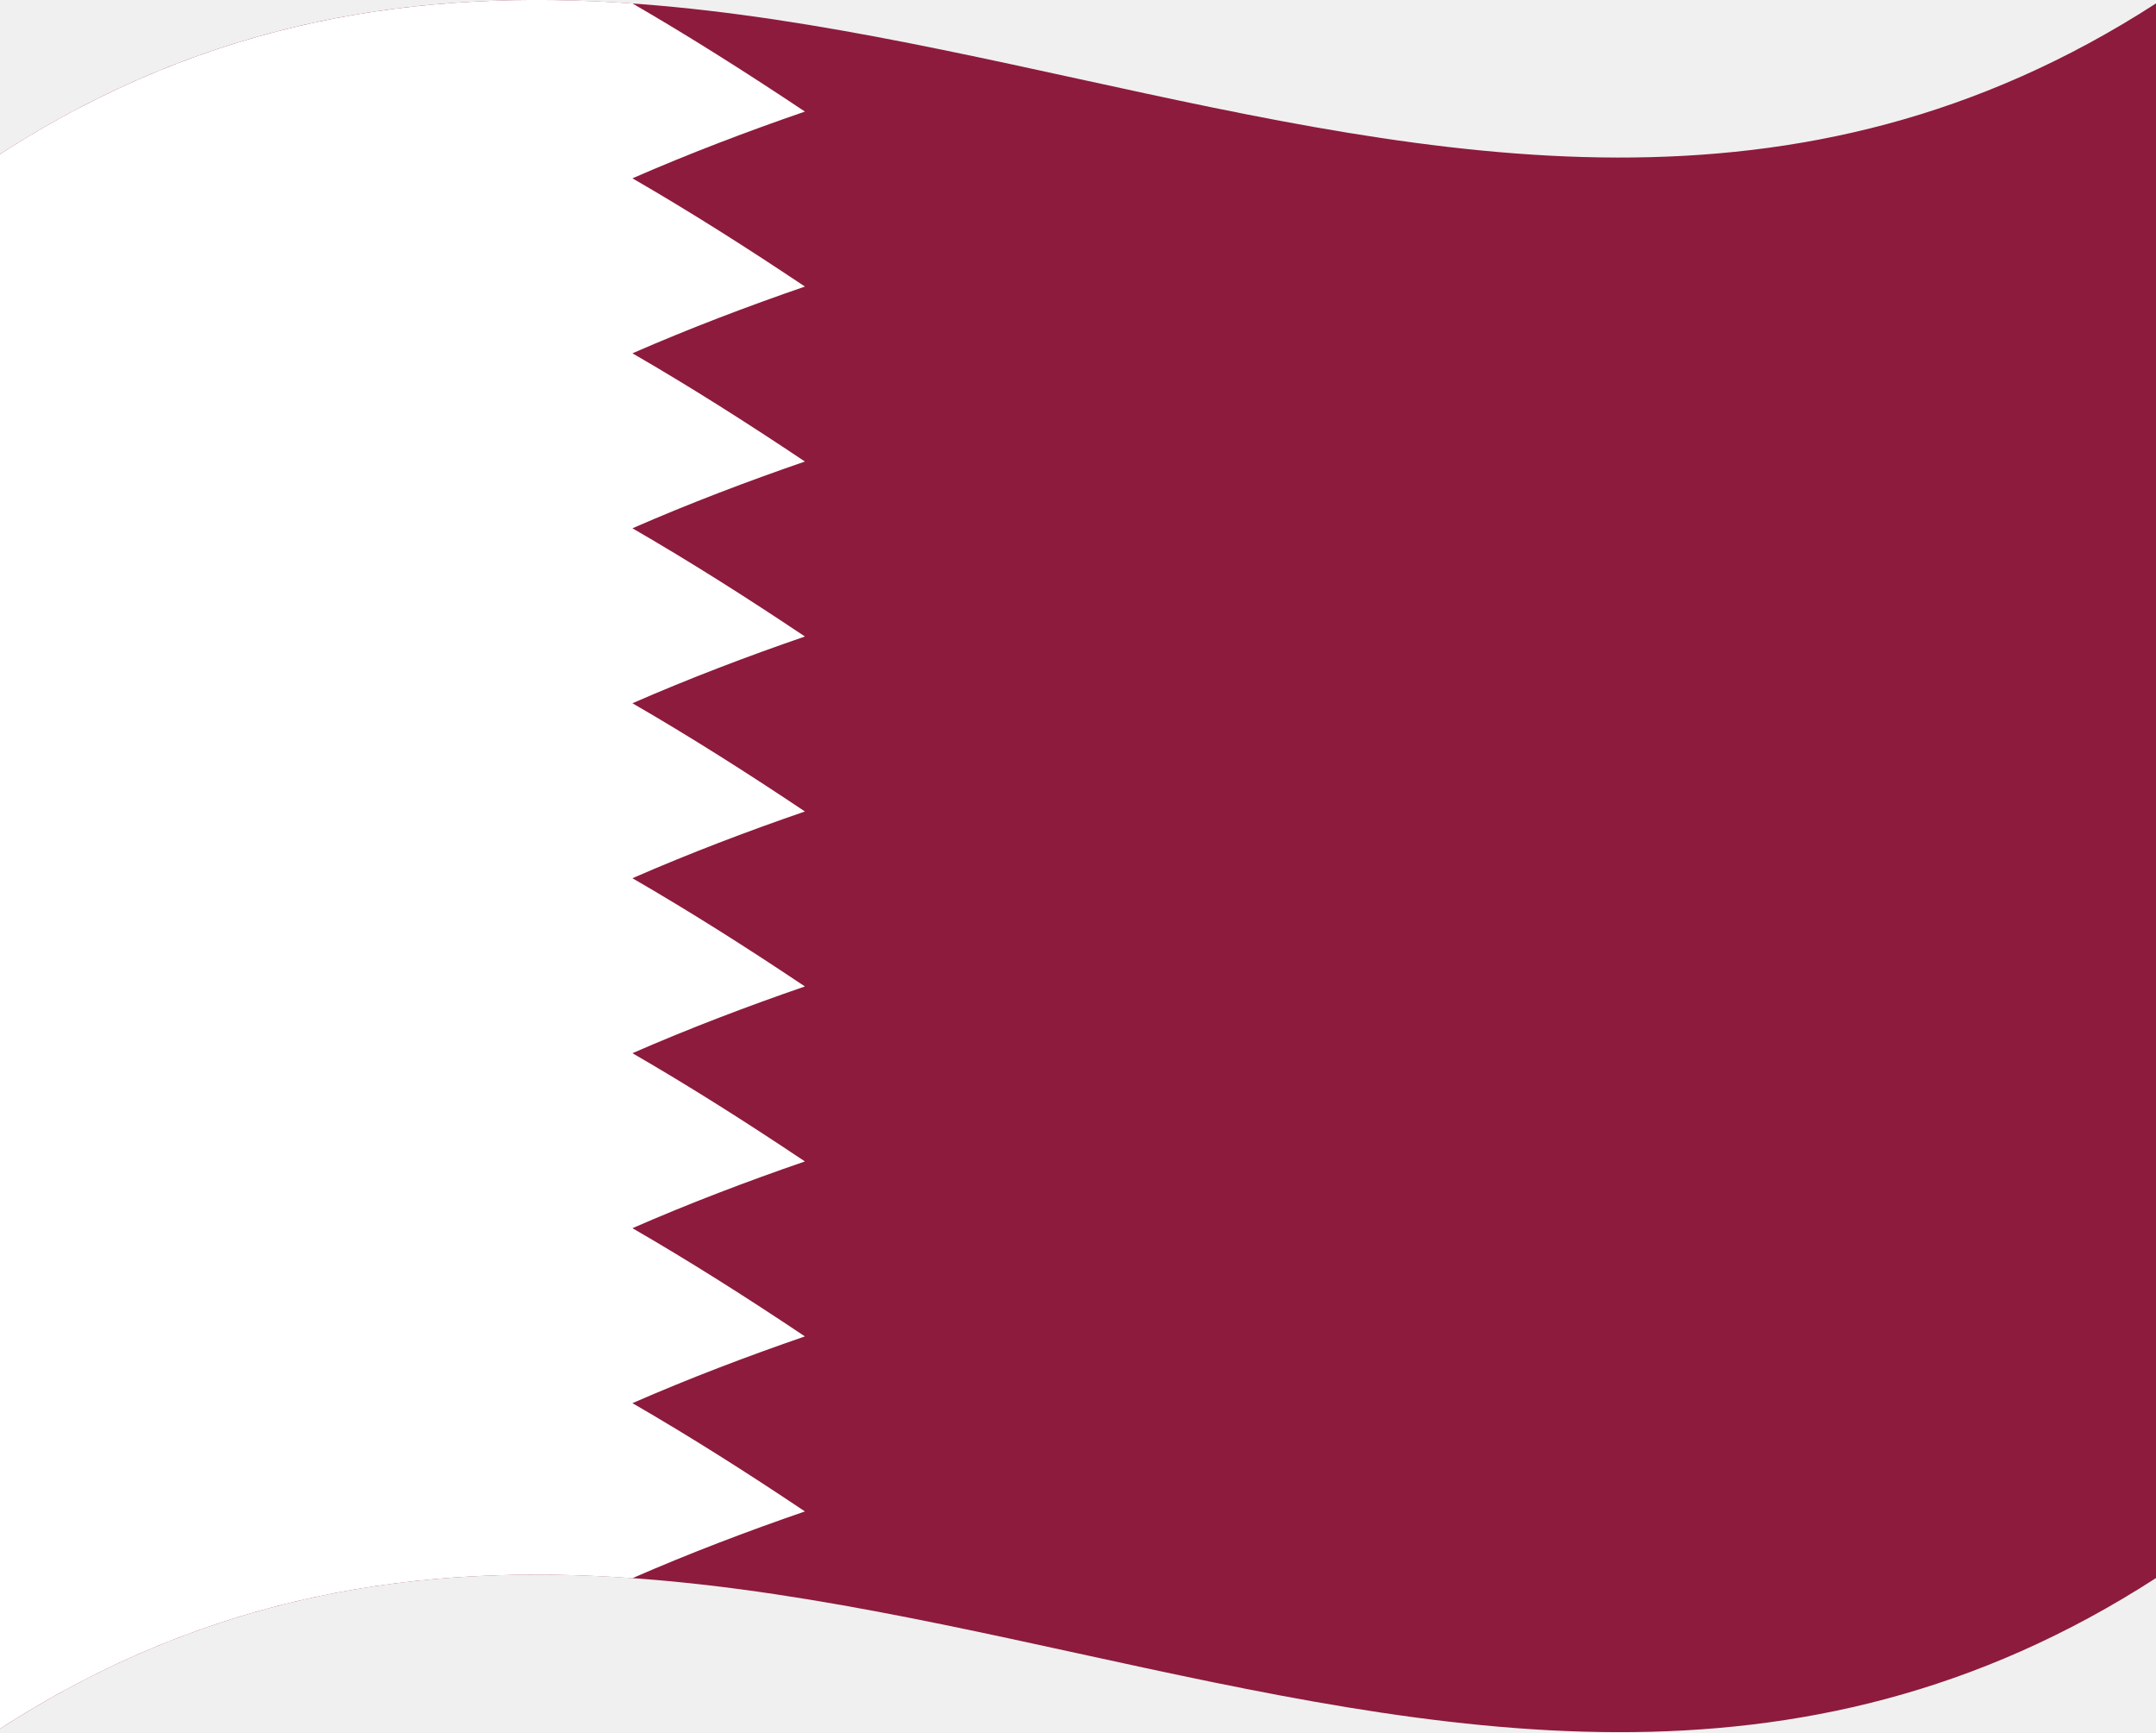
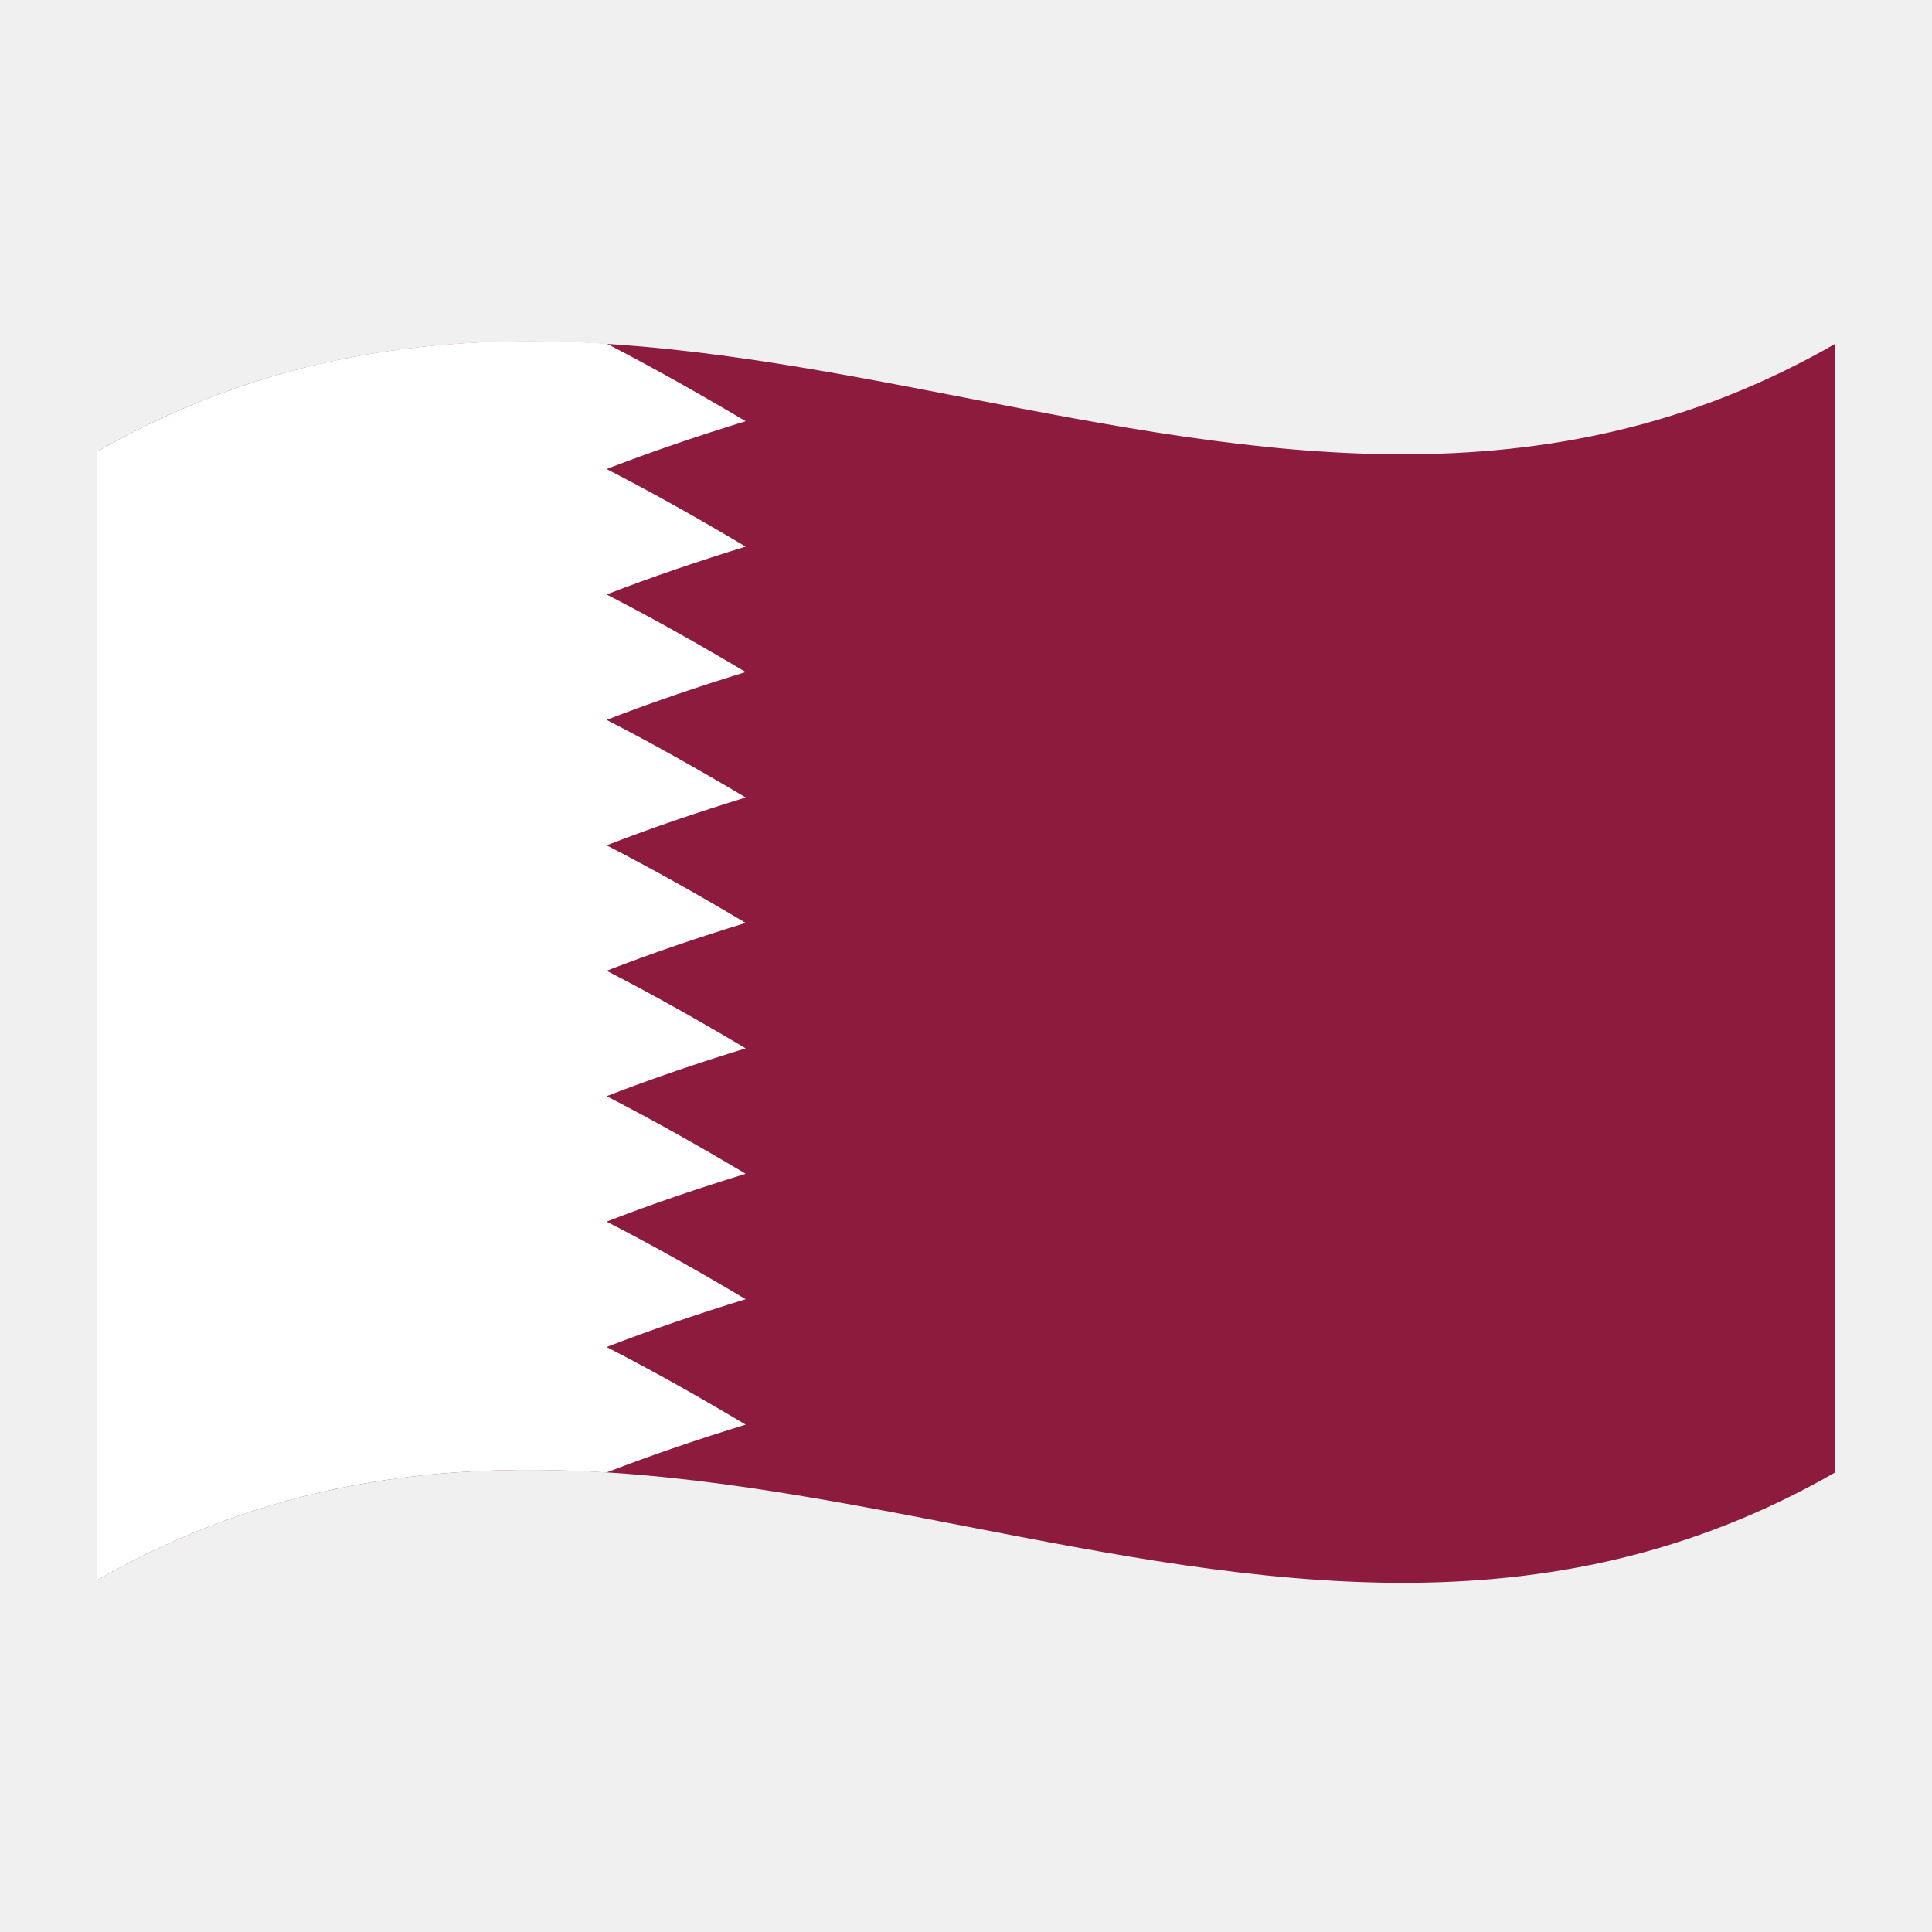
- <svg xmlns="http://www.w3.org/2000/svg" viewBox="0 0 1260 1012.04">
+ <svg xmlns="http://www.w3.org/2000/svg" version="1.1" id="Layer_1" x="0px" y="0px" viewBox="0 0 1260 1260" style="enable-background:new 0 0 1260 1260;" xml:space="preserve">
+   <style type="text/css">
+ 	.st0{fill:#8D1B3D;}
+ 	.st1{fill:#FFFFFF;}
+ </style>
  <g>
-     <path d="M0,90.08v920C420,738.76,840,1193.28,1260,922V2C840,273.28,420-181.24,0,90.08Z" style="fill: #8d1b3d" />
-     <path d="M369.6,819.82c33.6-14.67,67.2-27.42,100.8-39-33.6-22.5-67.2-43.83-100.8-63.23,33.6-14.67,67.2-27.42,100.8-39-33.6-22.5-67.2-43.83-100.8-63.24,33.6-14.66,67.2-27.41,100.8-39-33.6-22.5-67.2-43.82-100.8-63.23,33.6-14.67,67.2-27.42,100.8-39-33.6-22.5-67.2-43.82-100.8-63.23,33.6-14.67,67.2-27.42,100.8-39-33.6-22.5-67.2-43.83-100.8-63.23,33.6-14.67,67.2-27.42,100.8-39-33.6-22.5-67.2-43.83-100.8-63.23,33.6-14.67,67.2-27.42,100.8-39-33.6-22.51-67.2-43.83-100.8-63.24,33.6-14.67,67.2-27.41,100.8-39C436.8,42.77,403.2,21.45,369.6,2,246.4-6.64,123.2,10.49,0,90.08v920c123.2-79.59,246.4-96.72,369.6-88,33.6-14.67,67.2-27.42,100.8-39C436.8,860.55,403.2,839.22,369.6,819.82Z" style="fill: #fff" />
+     <path class="st0" d="M63,294.7v736c378-217.1,756,146.6,1134-70.5v-736C819,441.3,441,77.7,63,294.7z" />
+     <path class="st1" d="M395.6,878.5c30.2-11.7,60.5-21.9,90.7-31.2c-30.2-18-60.5-35.1-90.7-50.6c30.2-11.7,60.5-21.9,90.7-31.2   c-30.2-18-60.5-35.1-90.7-50.6c30.2-11.7,60.5-21.9,90.7-31.2c-30.2-18-60.5-35.1-90.7-50.6c30.2-11.7,60.5-21.9,90.7-31.2   c-30.2-18-60.5-35.1-90.7-50.6c30.2-11.7,60.5-21.9,90.7-31.2c-30.2-18-60.5-35.1-90.7-50.6c30.2-11.7,60.5-21.9,90.7-31.2   c-30.2-18-60.5-35.1-90.7-50.6c30.2-11.7,60.5-21.9,90.7-31.2c-30.2-18-60.5-35.1-90.7-50.6c30.2-11.7,60.5-21.9,90.7-31.2   c-30.2-17.9-60.5-35-90.7-50.6C284.8,217.3,173.9,231,63,294.7v736c110.9-63.7,221.8-77.4,332.6-70.4   c30.2-11.7,60.5-21.9,90.7-31.2C456.1,911.1,425.9,894,395.6,878.5z" />
  </g>
</svg>
